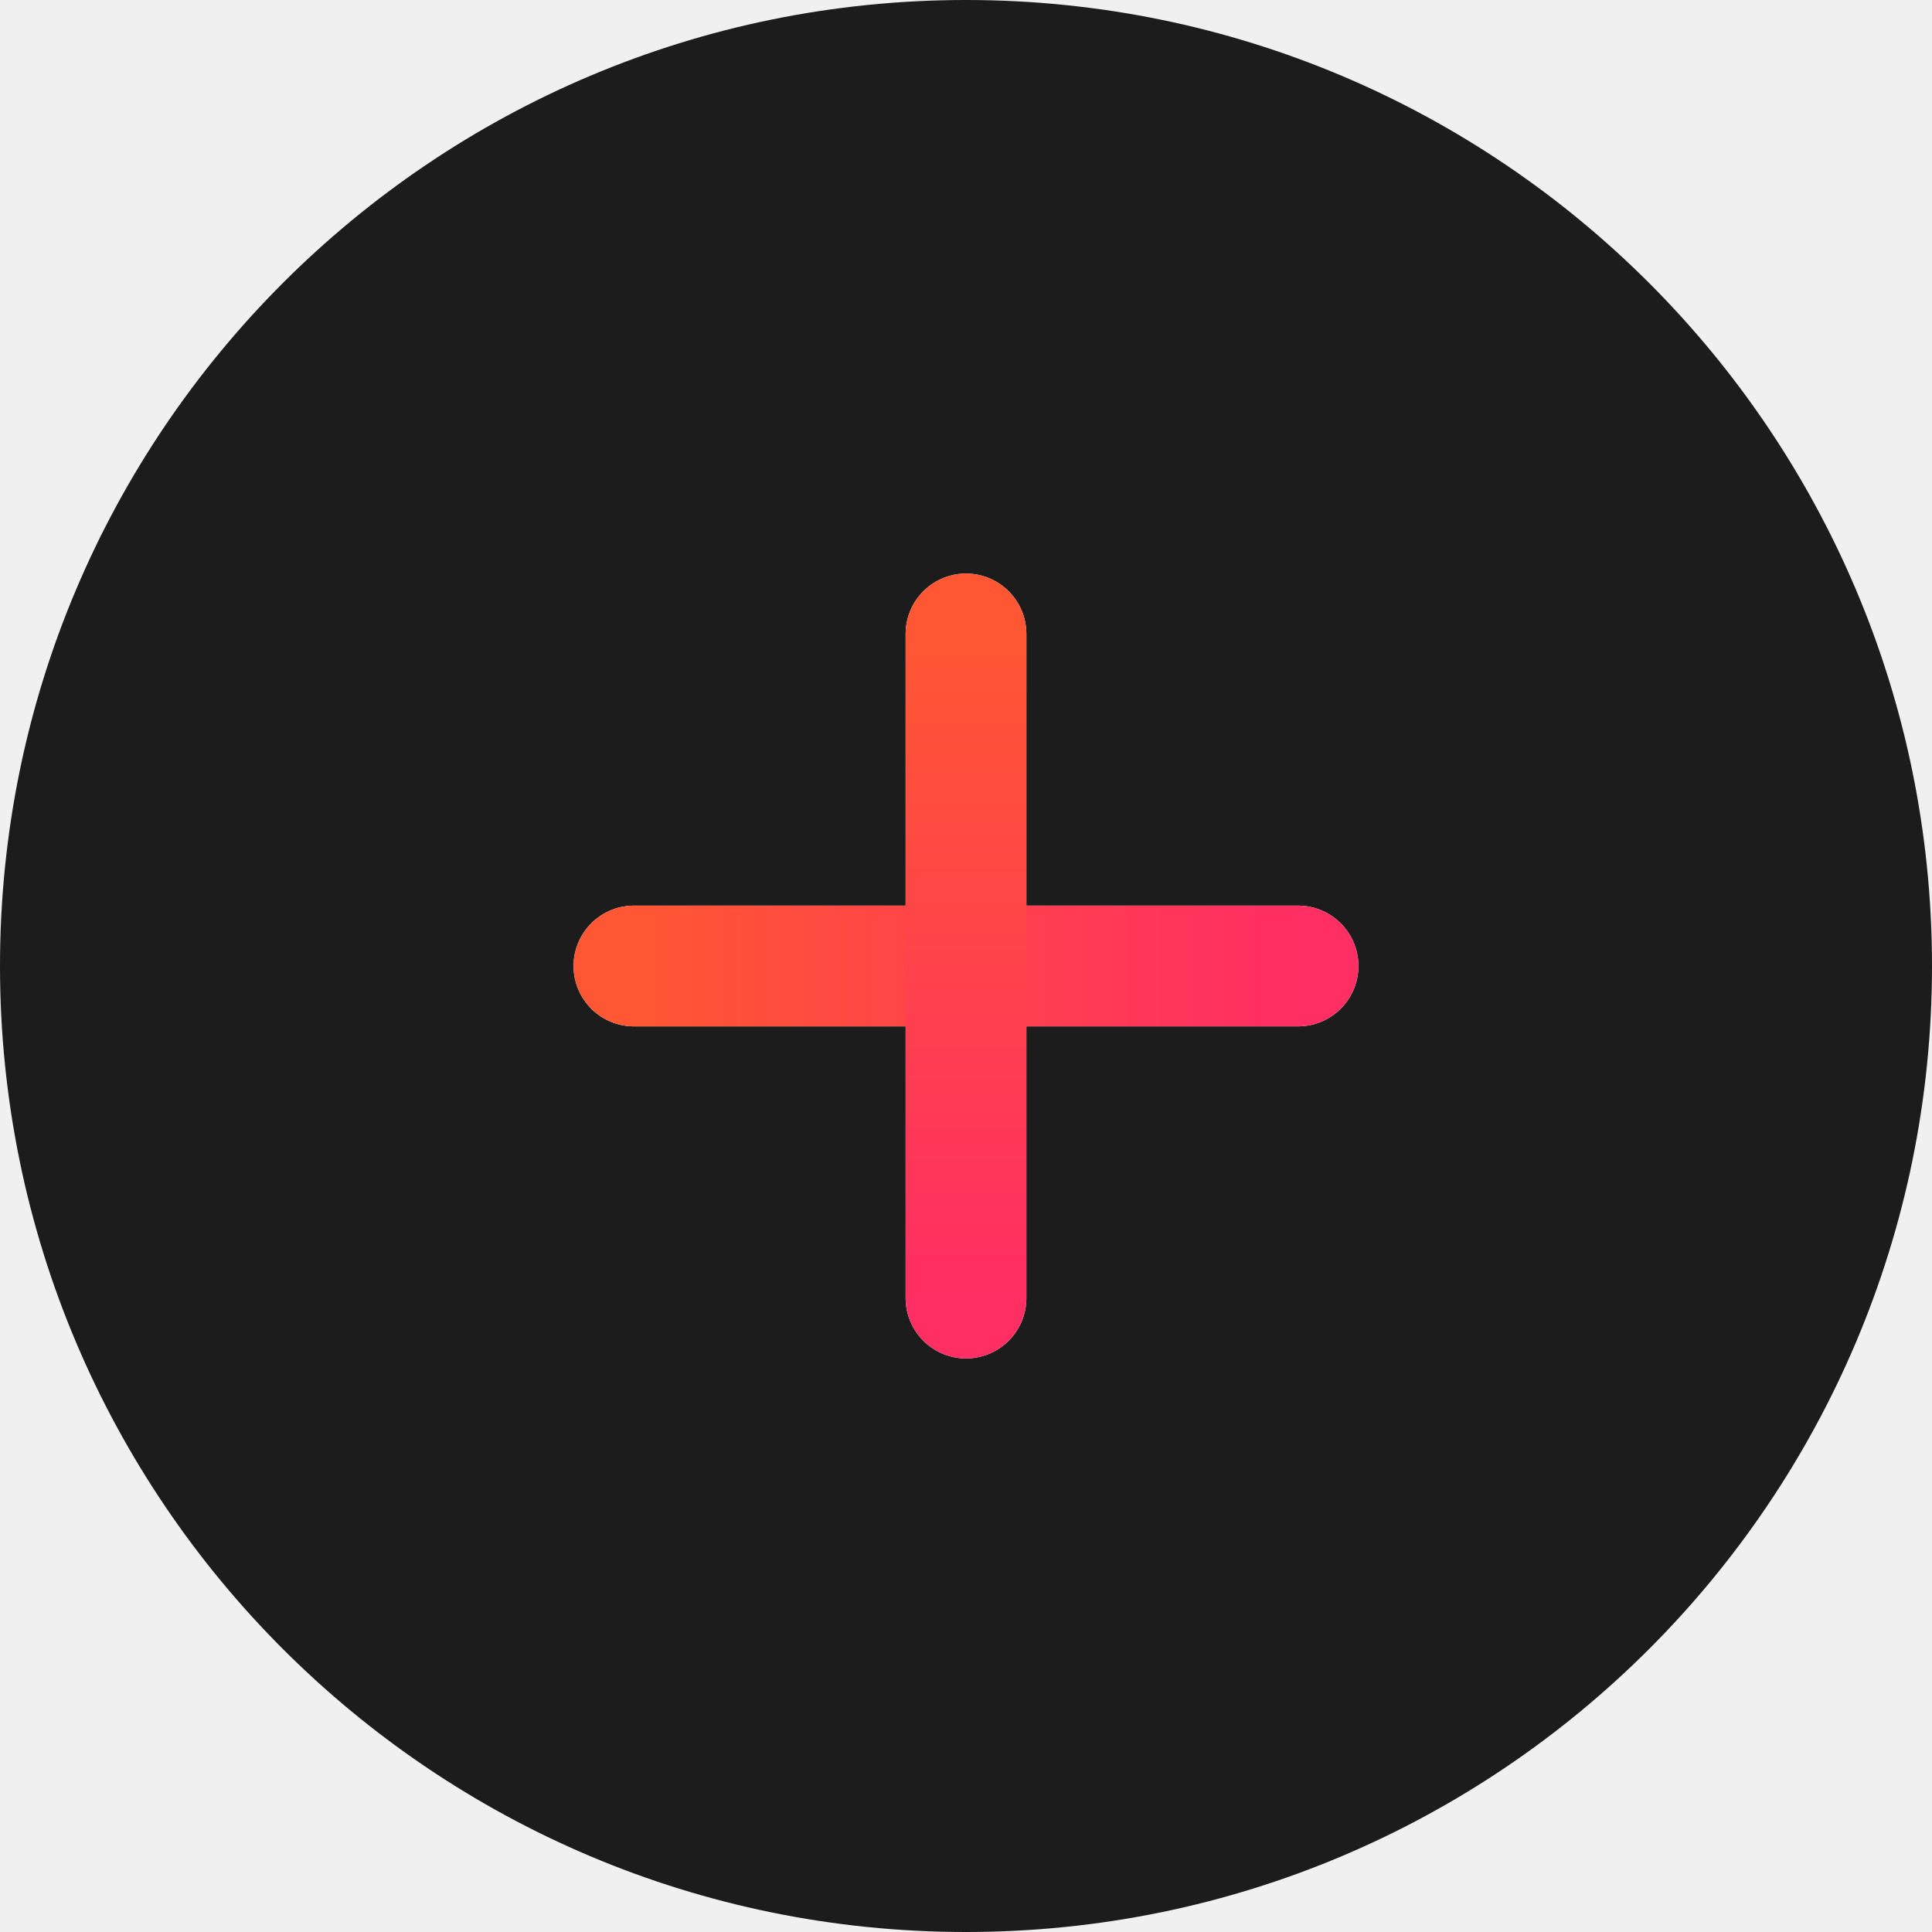
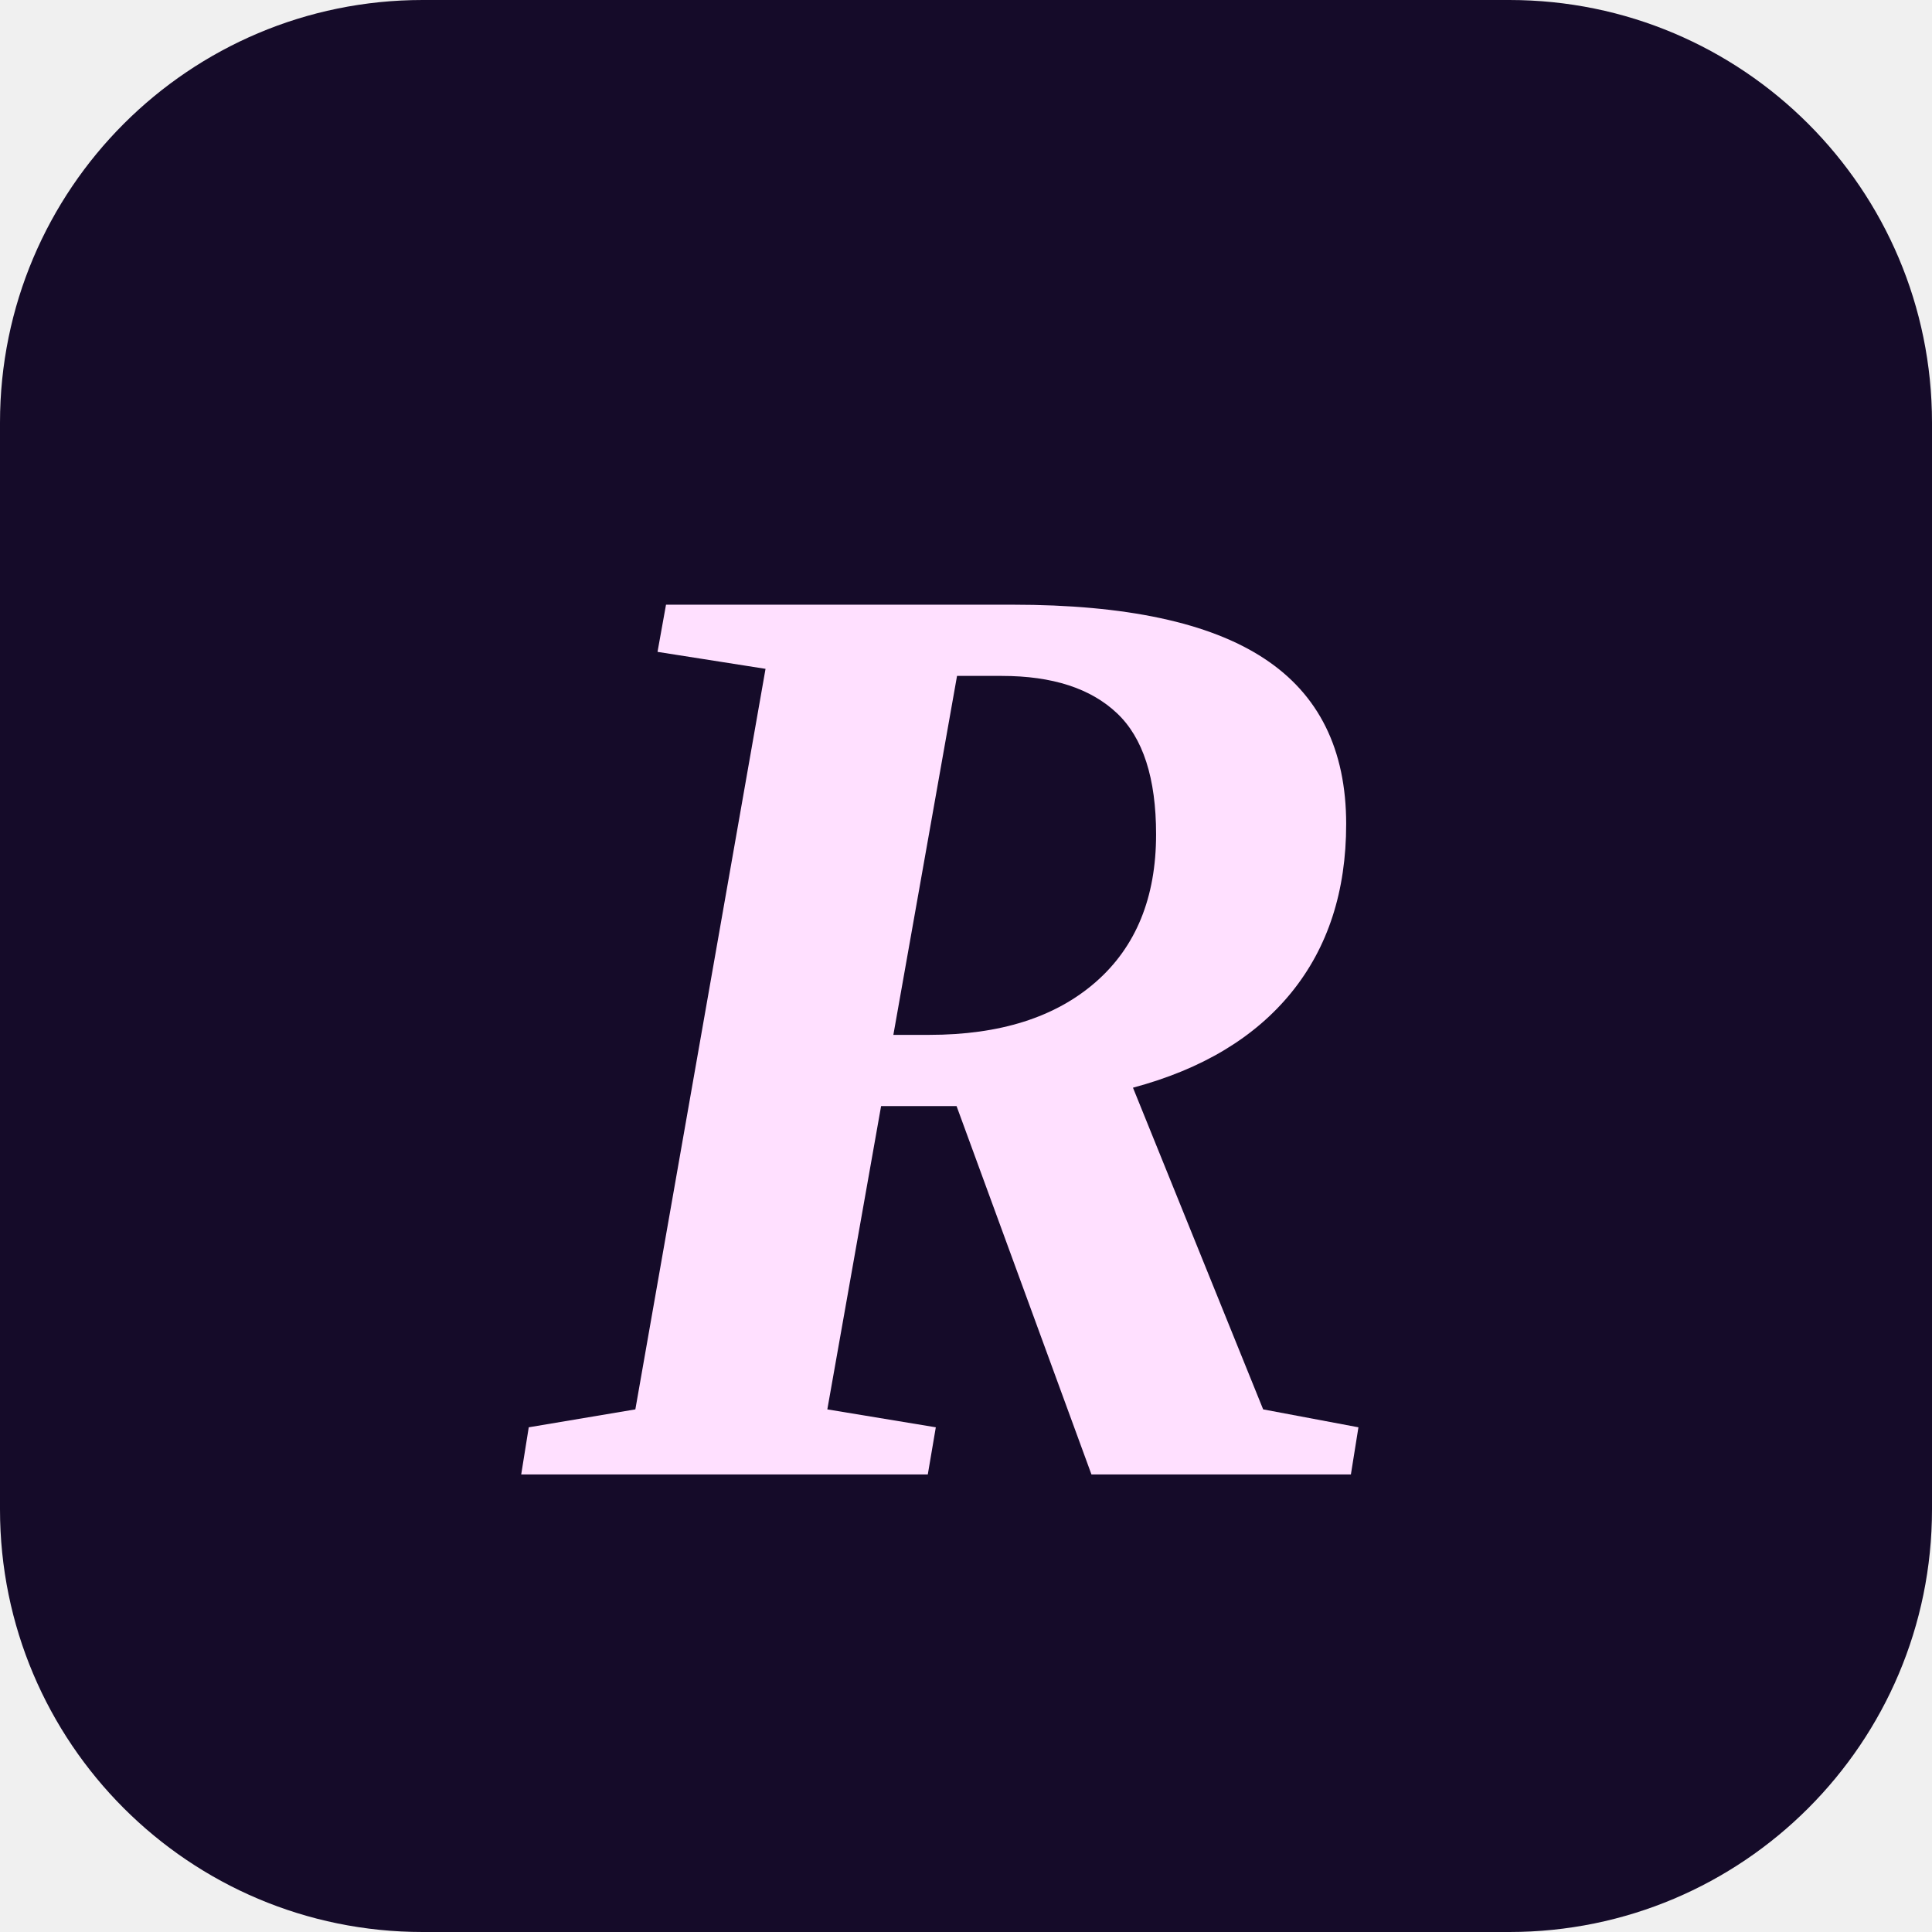
- <svg xmlns="http://www.w3.org/2000/svg" width="32" height="32" viewBox="0 0 32 32" fill="none">
-   <rect width="32" height="32" rx="16" fill="#1C1C1C" />
-   <path d="M10.5 16H21.5" stroke="white" stroke-width="2" stroke-linecap="round" stroke-linejoin="round" />
-   <path d="M16 10.5L16 21.5" stroke="white" stroke-width="2" stroke-linecap="round" stroke-linejoin="round" />
-   <path d="M10.5 16H21.5" stroke="url(#paint0_linear_1_2)" stroke-width="2" stroke-linecap="round" stroke-linejoin="round" />
-   <path d="M16 10.5L16 21.5" stroke="url(#paint1_linear_1_2)" stroke-width="2" stroke-linecap="round" stroke-linejoin="round" />
-   <defs>
-     <linearGradient id="paint0_linear_1_2" x1="10.5" y1="16.5" x2="21.5" y2="16.5" gradientUnits="userSpaceOnUse">
-       <stop stop-color="#FF5733" />
-       <stop offset="1" stop-color="#FF2E63" />
-     </linearGradient>
-     <linearGradient id="paint1_linear_1_2" x1="15.5" y1="10.5" x2="15.5" y2="21.5" gradientUnits="userSpaceOnUse">
-       <stop stop-color="#FF5733" />
-       <stop offset="1" stop-color="#FF2E63" />
-     </linearGradient>
-   </defs>
+ <svg xmlns="http://www.w3.org/2000/svg" width="64" height="64" viewBox="0 0 64 64">
+   <rect width="64" height="64" rx="14" fill="#150B29" />
+   <text x="32" y="34" text-anchor="middle" dominant-baseline="central" font-family="Georgia, 'Times New Roman', serif" font-style="italic" font-weight="700" font-size="44" fill="#FFE0FF">R</text>
</svg>
